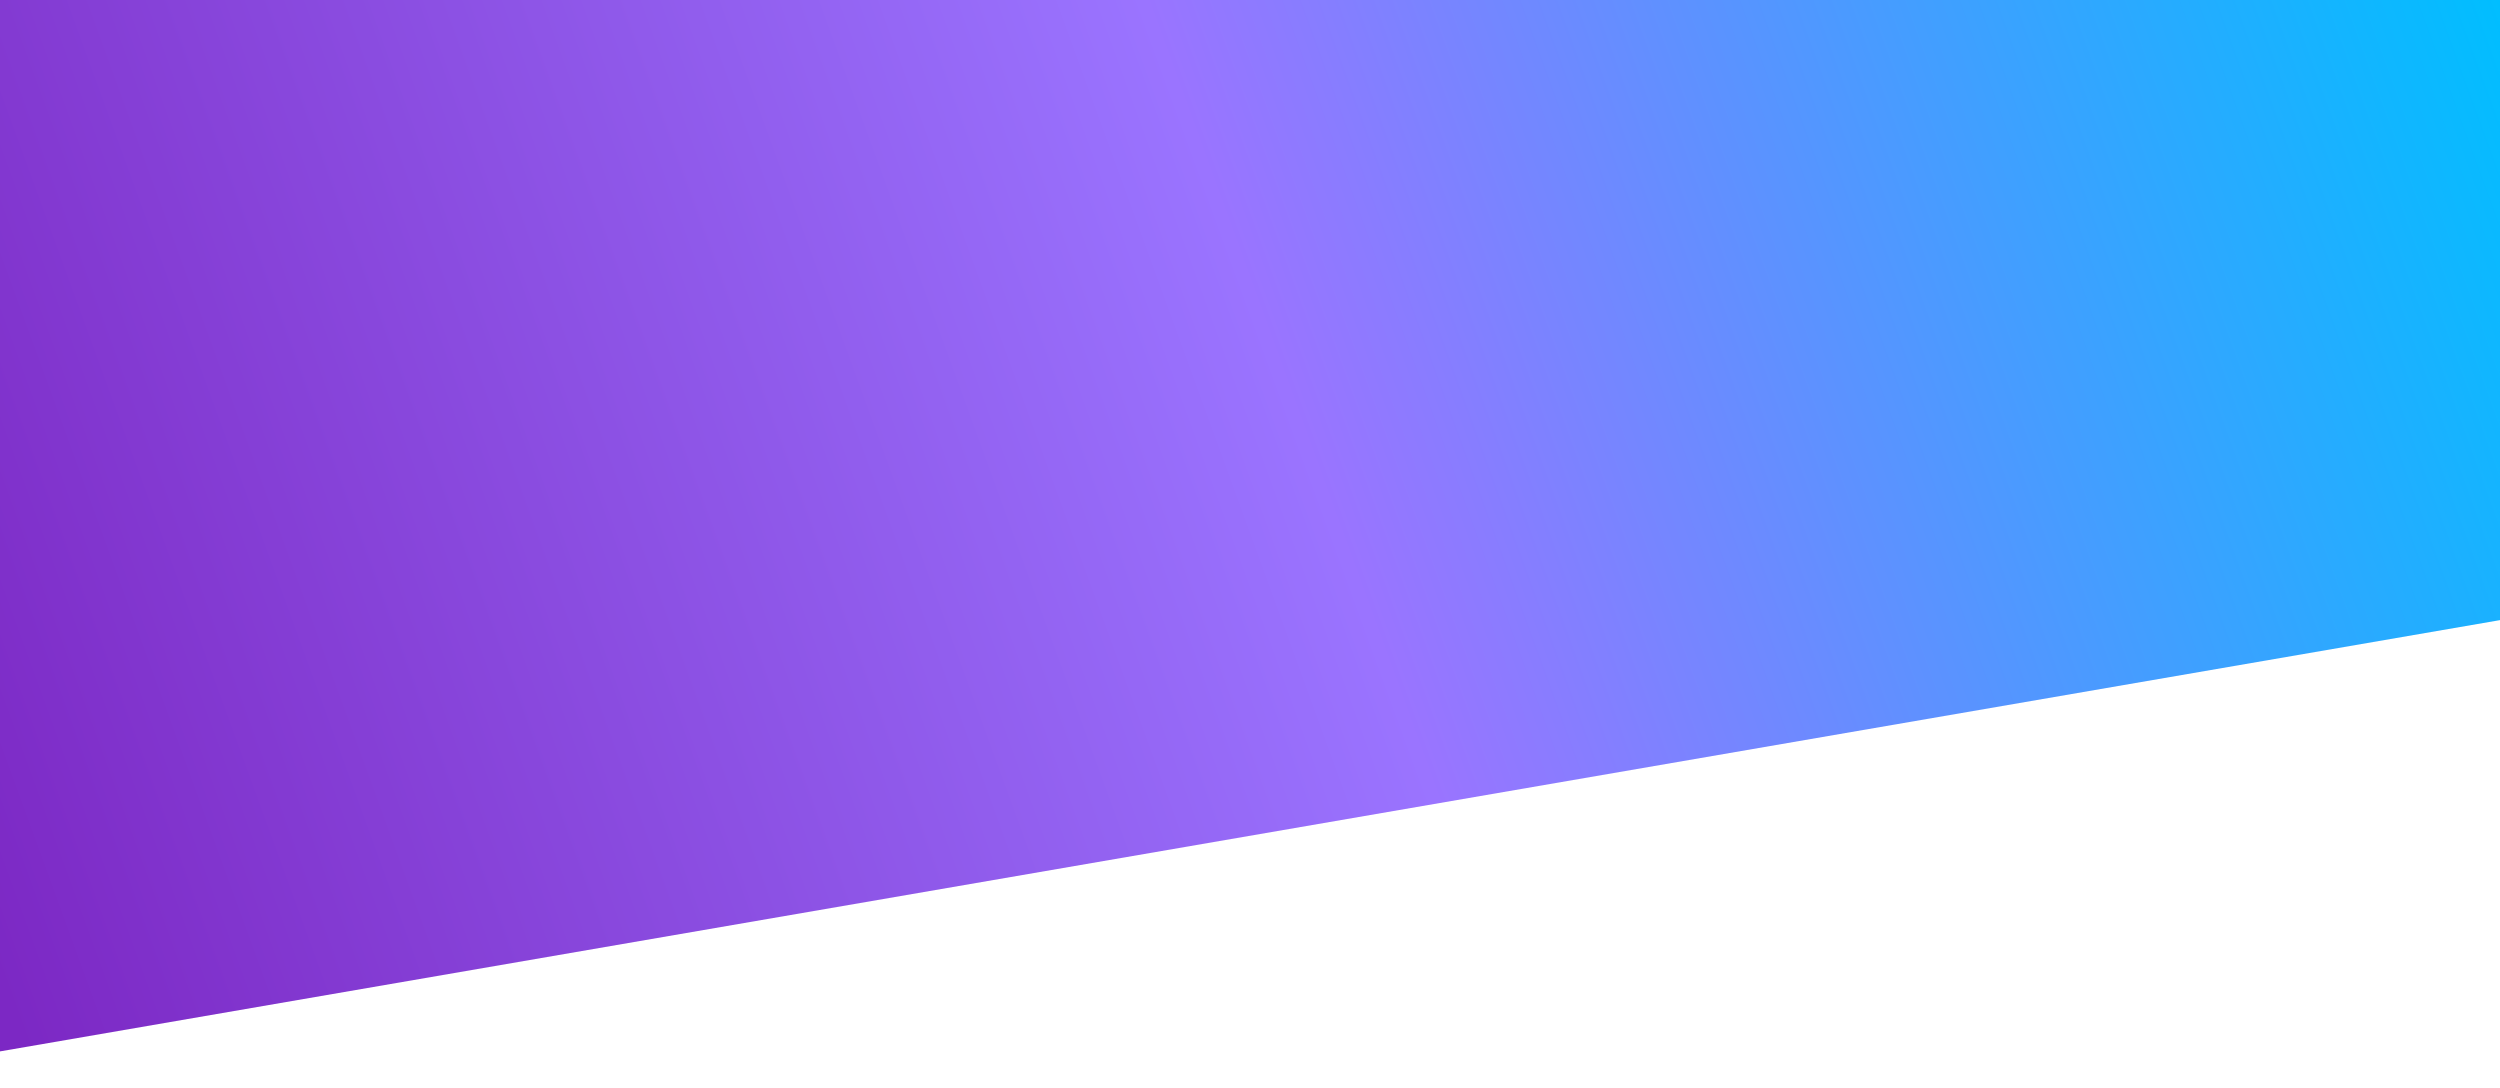
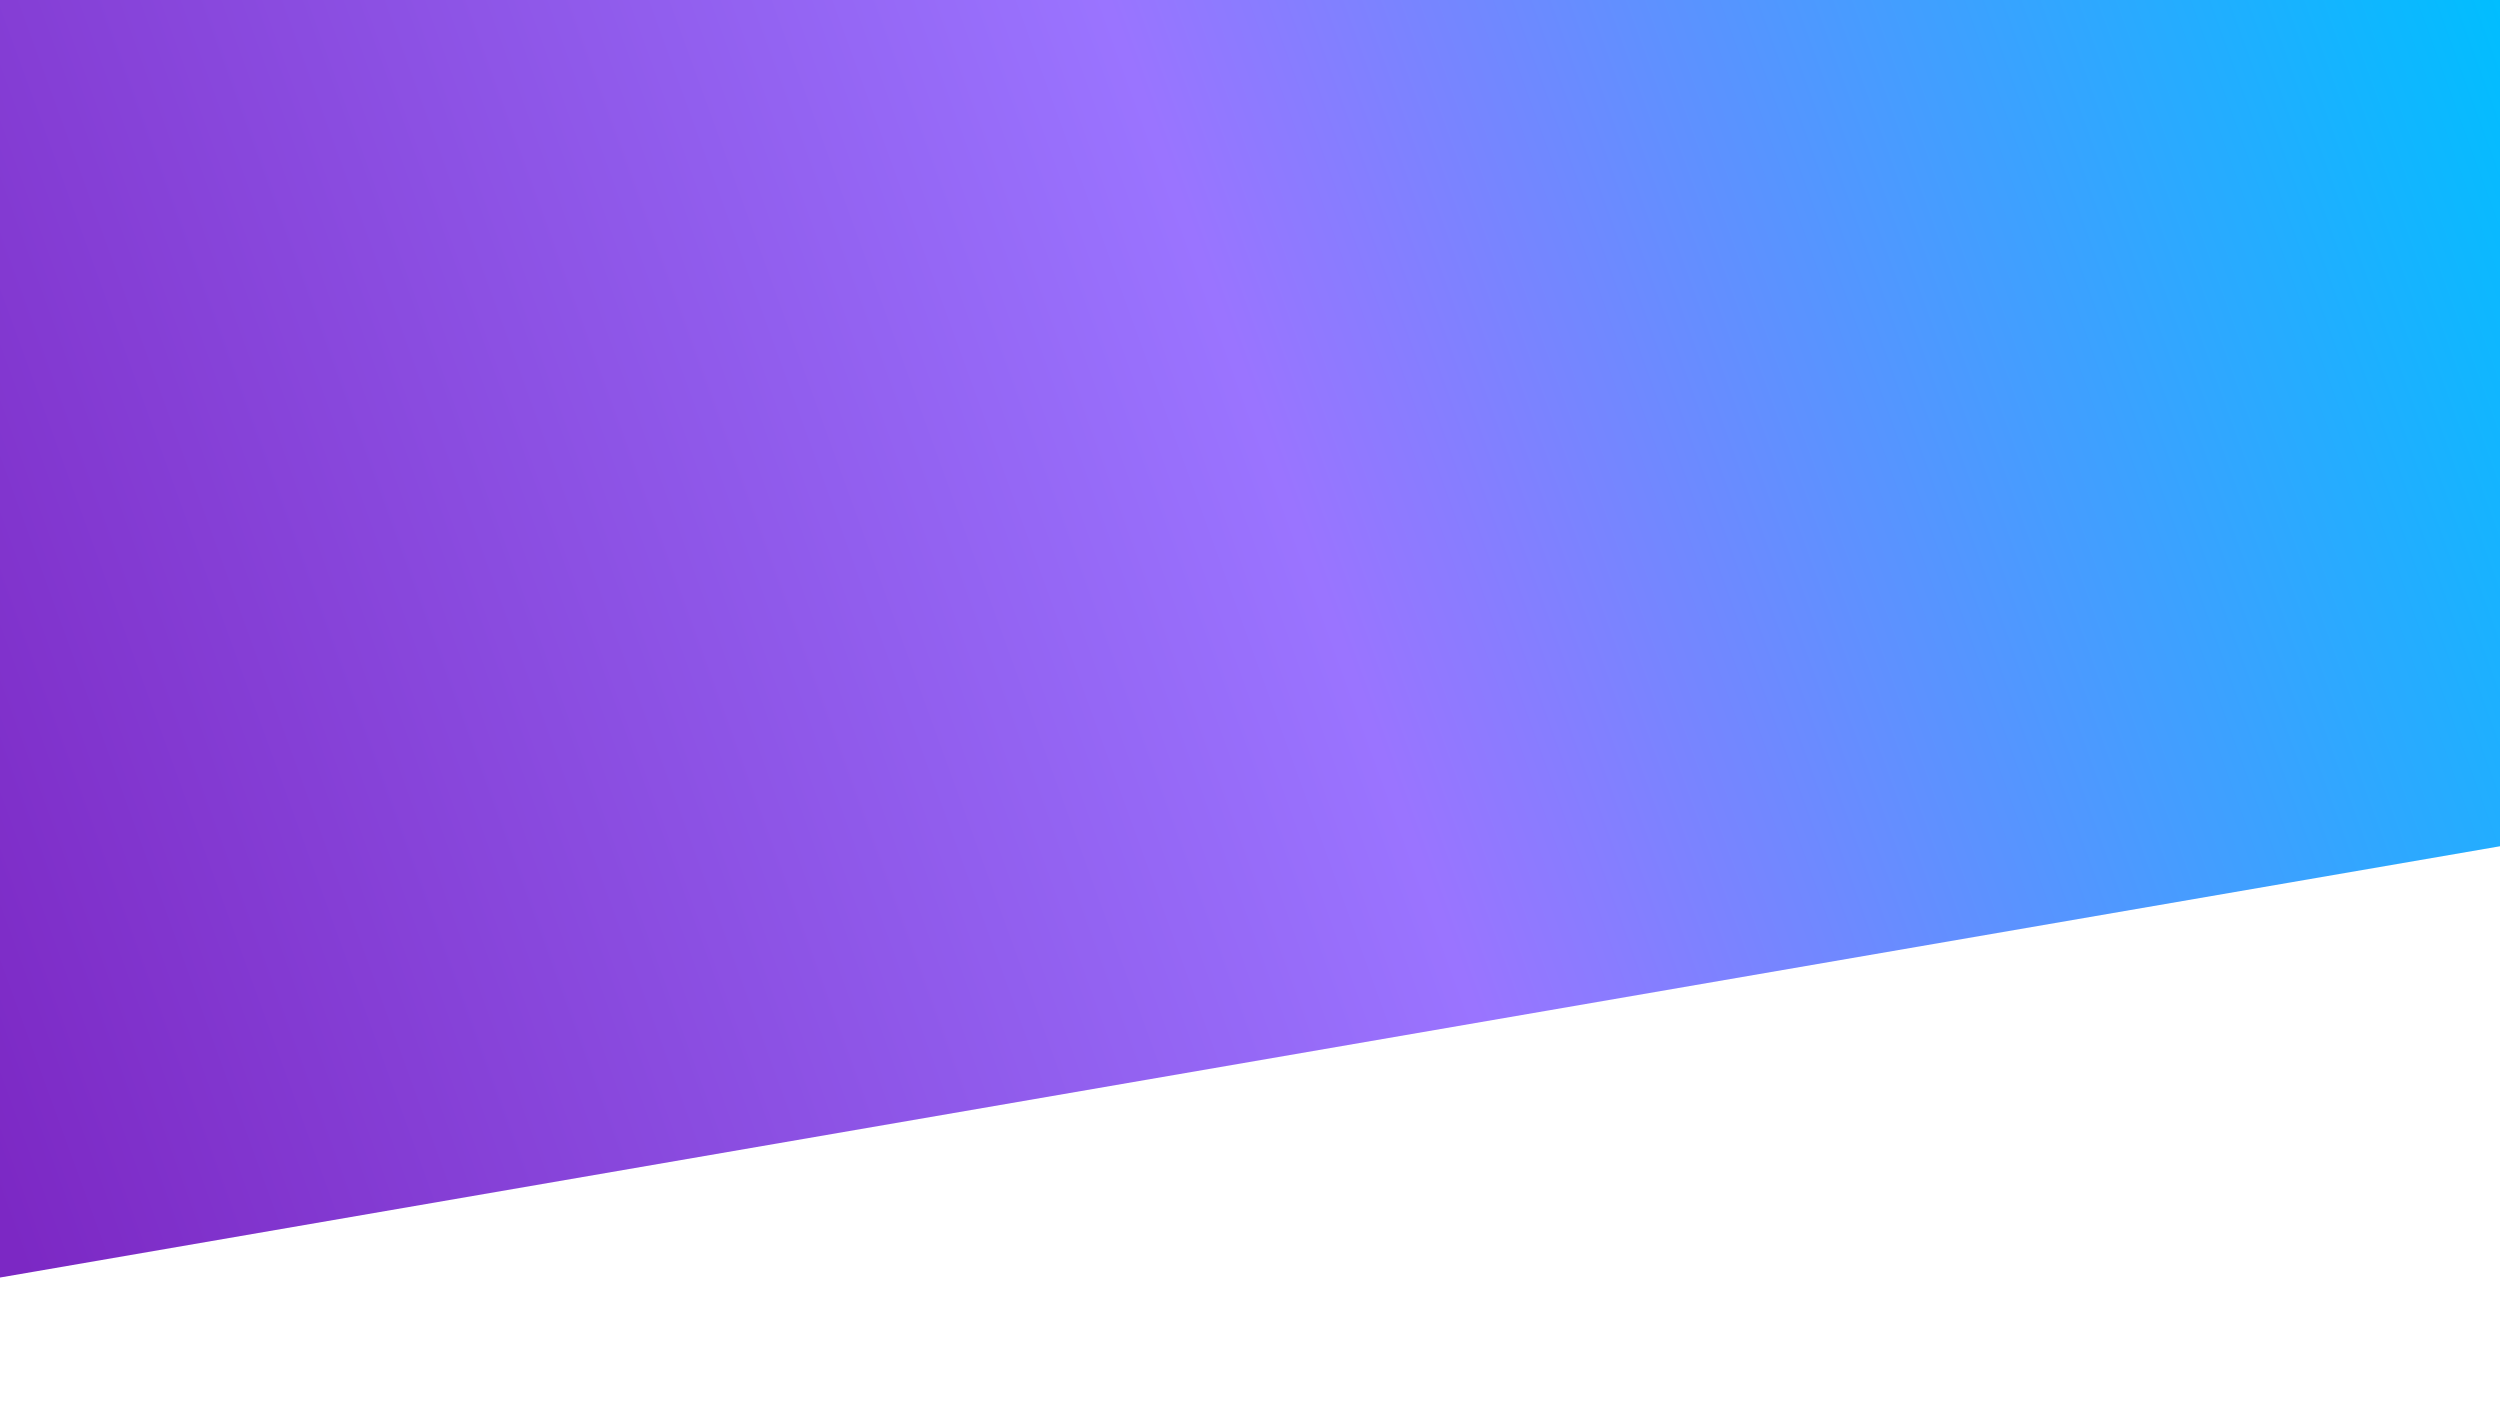
- <svg xmlns="http://www.w3.org/2000/svg" version="1.1" id="Layer_1" x="0px" y="0px" viewBox="0 0 2482.76 1080" style="enable-background:new 0 0 2482.76 1080;" xml:space="preserve">
+ <svg xmlns="http://www.w3.org/2000/svg" version="1.1" id="Layer_1" x="0px" y="0px" viewBox="0 0 2482.76 1397.65" style="enable-background:new 0 0 2482.76 1397.65;" xml:space="preserve">
  <style type="text/css">
	.st0{fill:url(#SVGID_1_);}
</style>
-   <linearGradient id="SVGID_1_" gradientUnits="userSpaceOnUse" x1="-91.402" y1="286.981" x2="2436.513" y2="1207.067" gradientTransform="matrix(1 0 0 -1 0 1080)">
+   <linearGradient id="SVGID_1_" gradientUnits="userSpaceOnUse" x1="-128.362" y1="163.951" x2="2473.473" y2="1110.941" gradientTransform="matrix(1 0 0 -1 0 1080)">
    <stop offset="8.122004e-03" style="stop-color:#7C28C4" />
    <stop offset="0.53" style="stop-color:#9A74FF" />
    <stop offset="1" style="stop-color:#00BEFF" />
  </linearGradient>
-   <polygon class="st0" points="2482.76,615.85 0,1044.14 0,0 2482.76,0 " />
+   <polygon class="st0" points="2482.76,840.43 0,1268.72 0,-5.42 2482.76,-5.42 " />
</svg>
